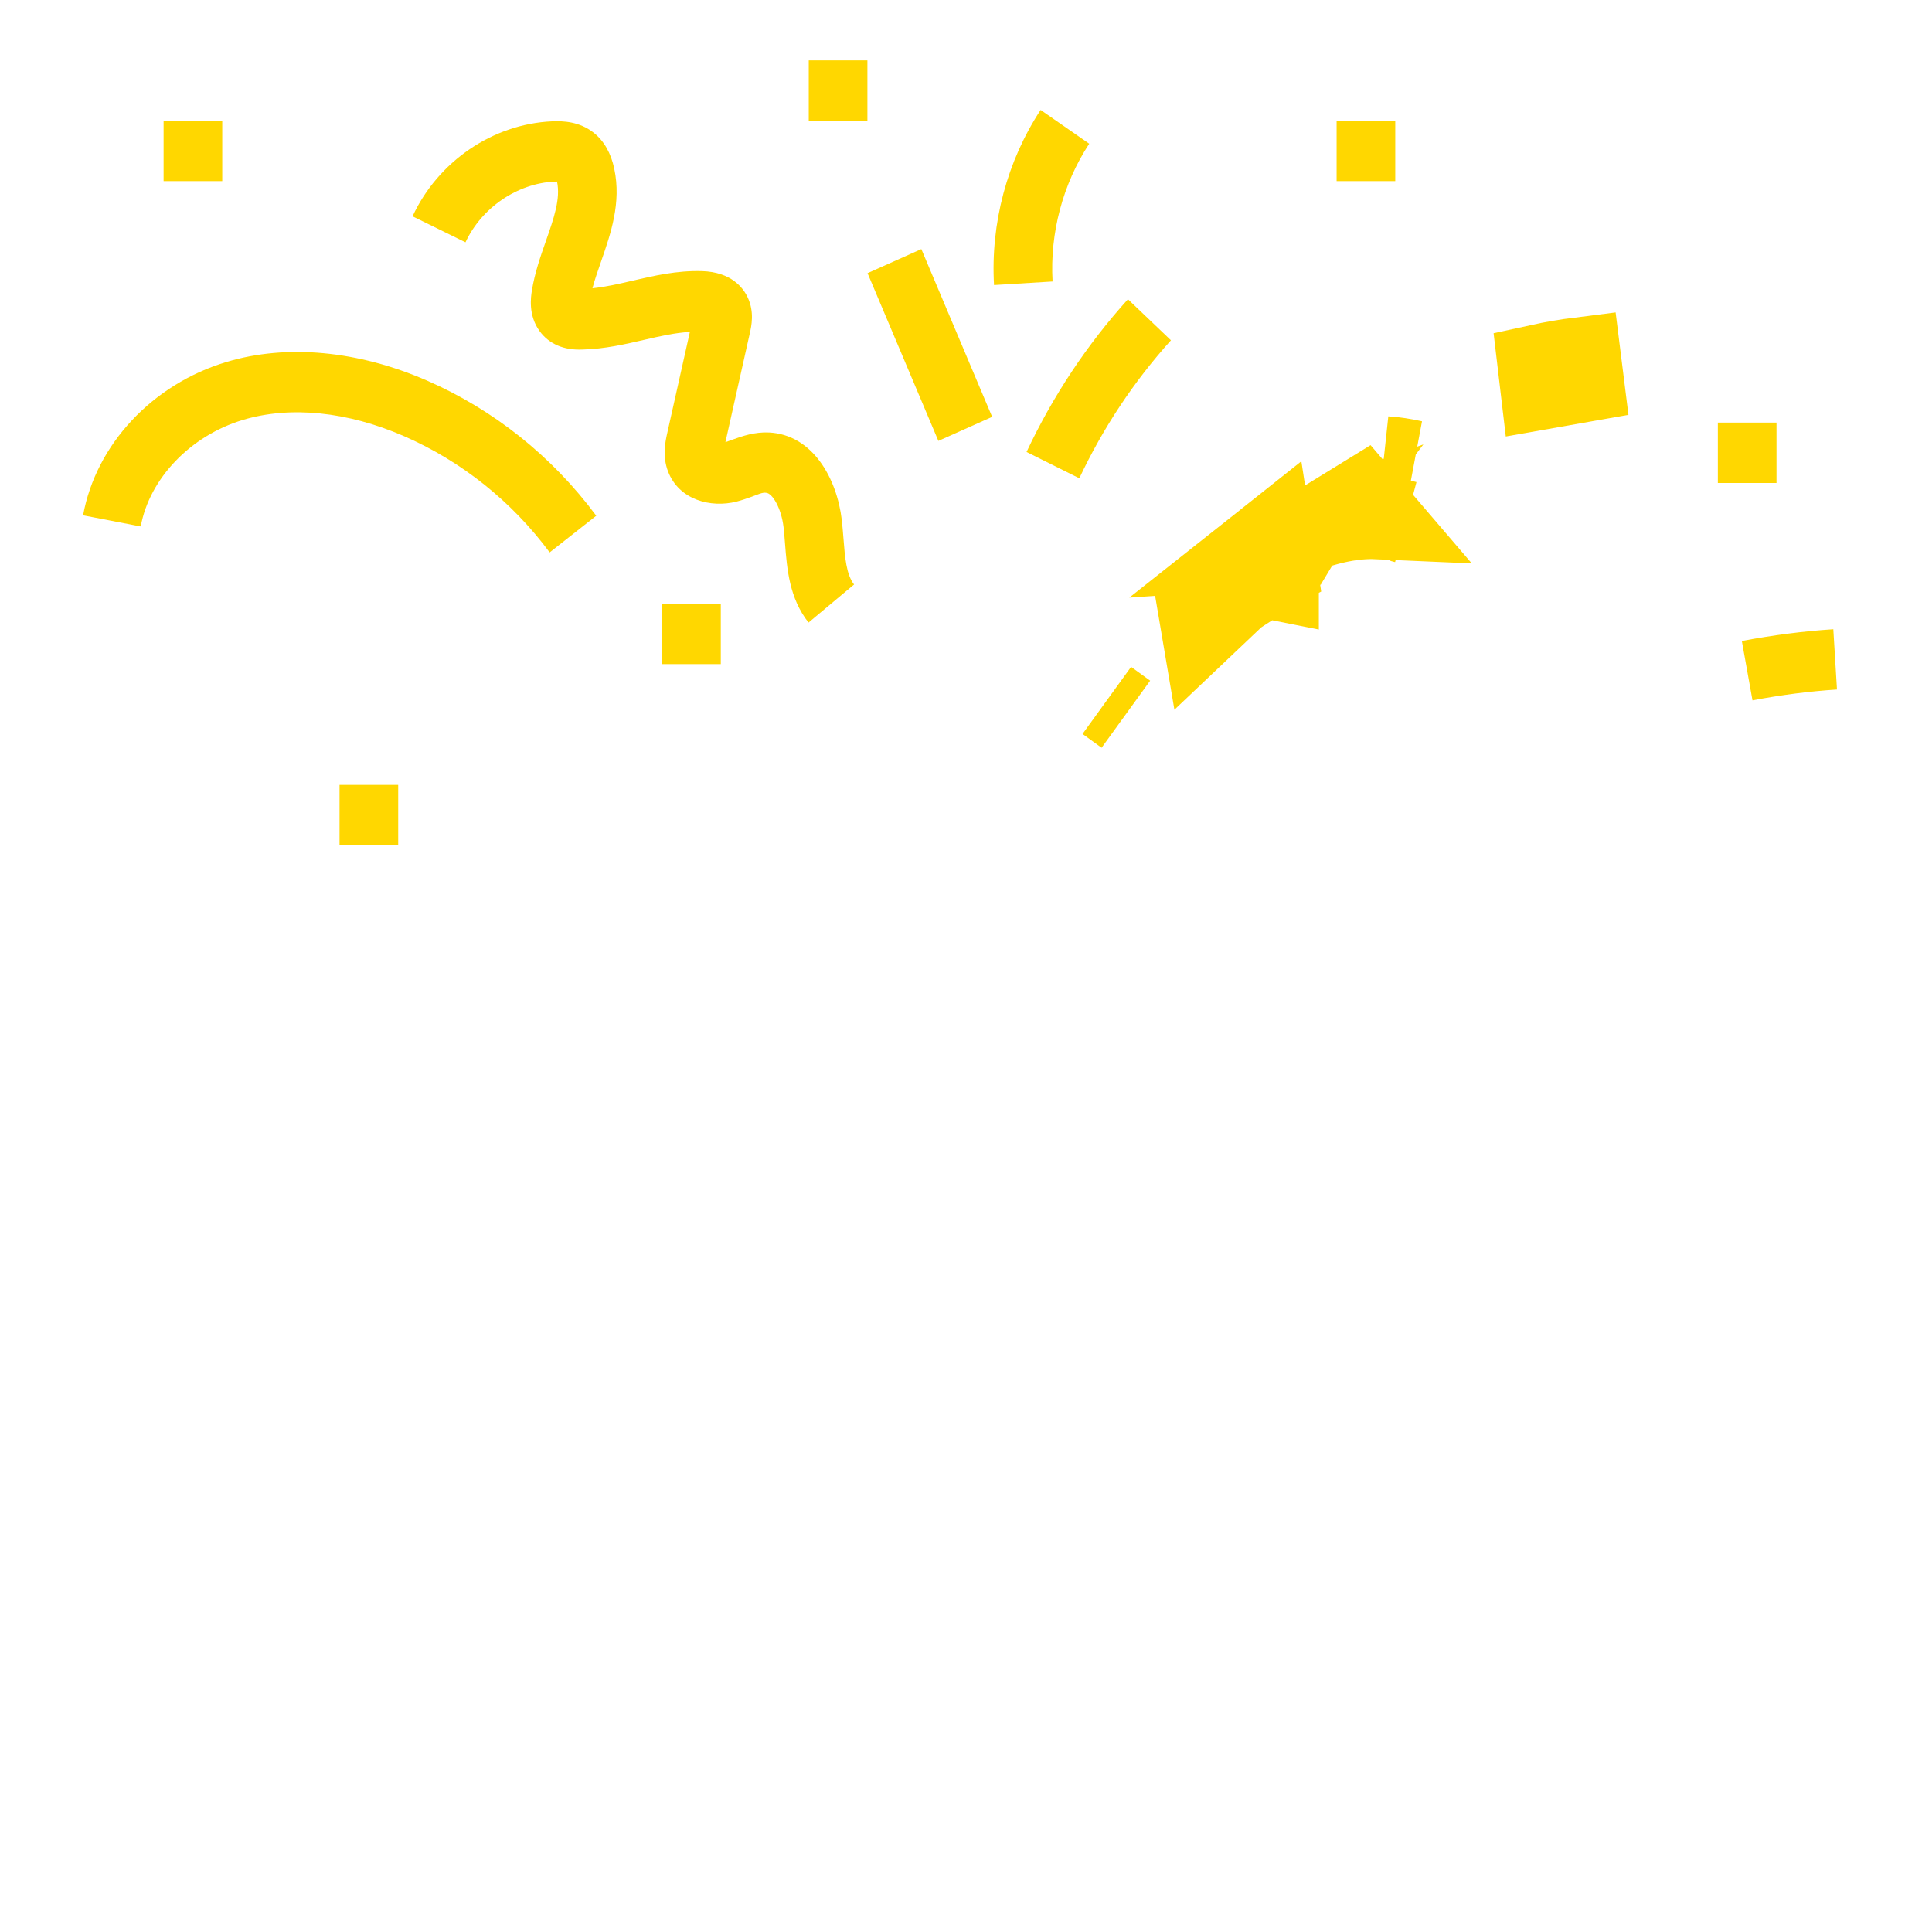
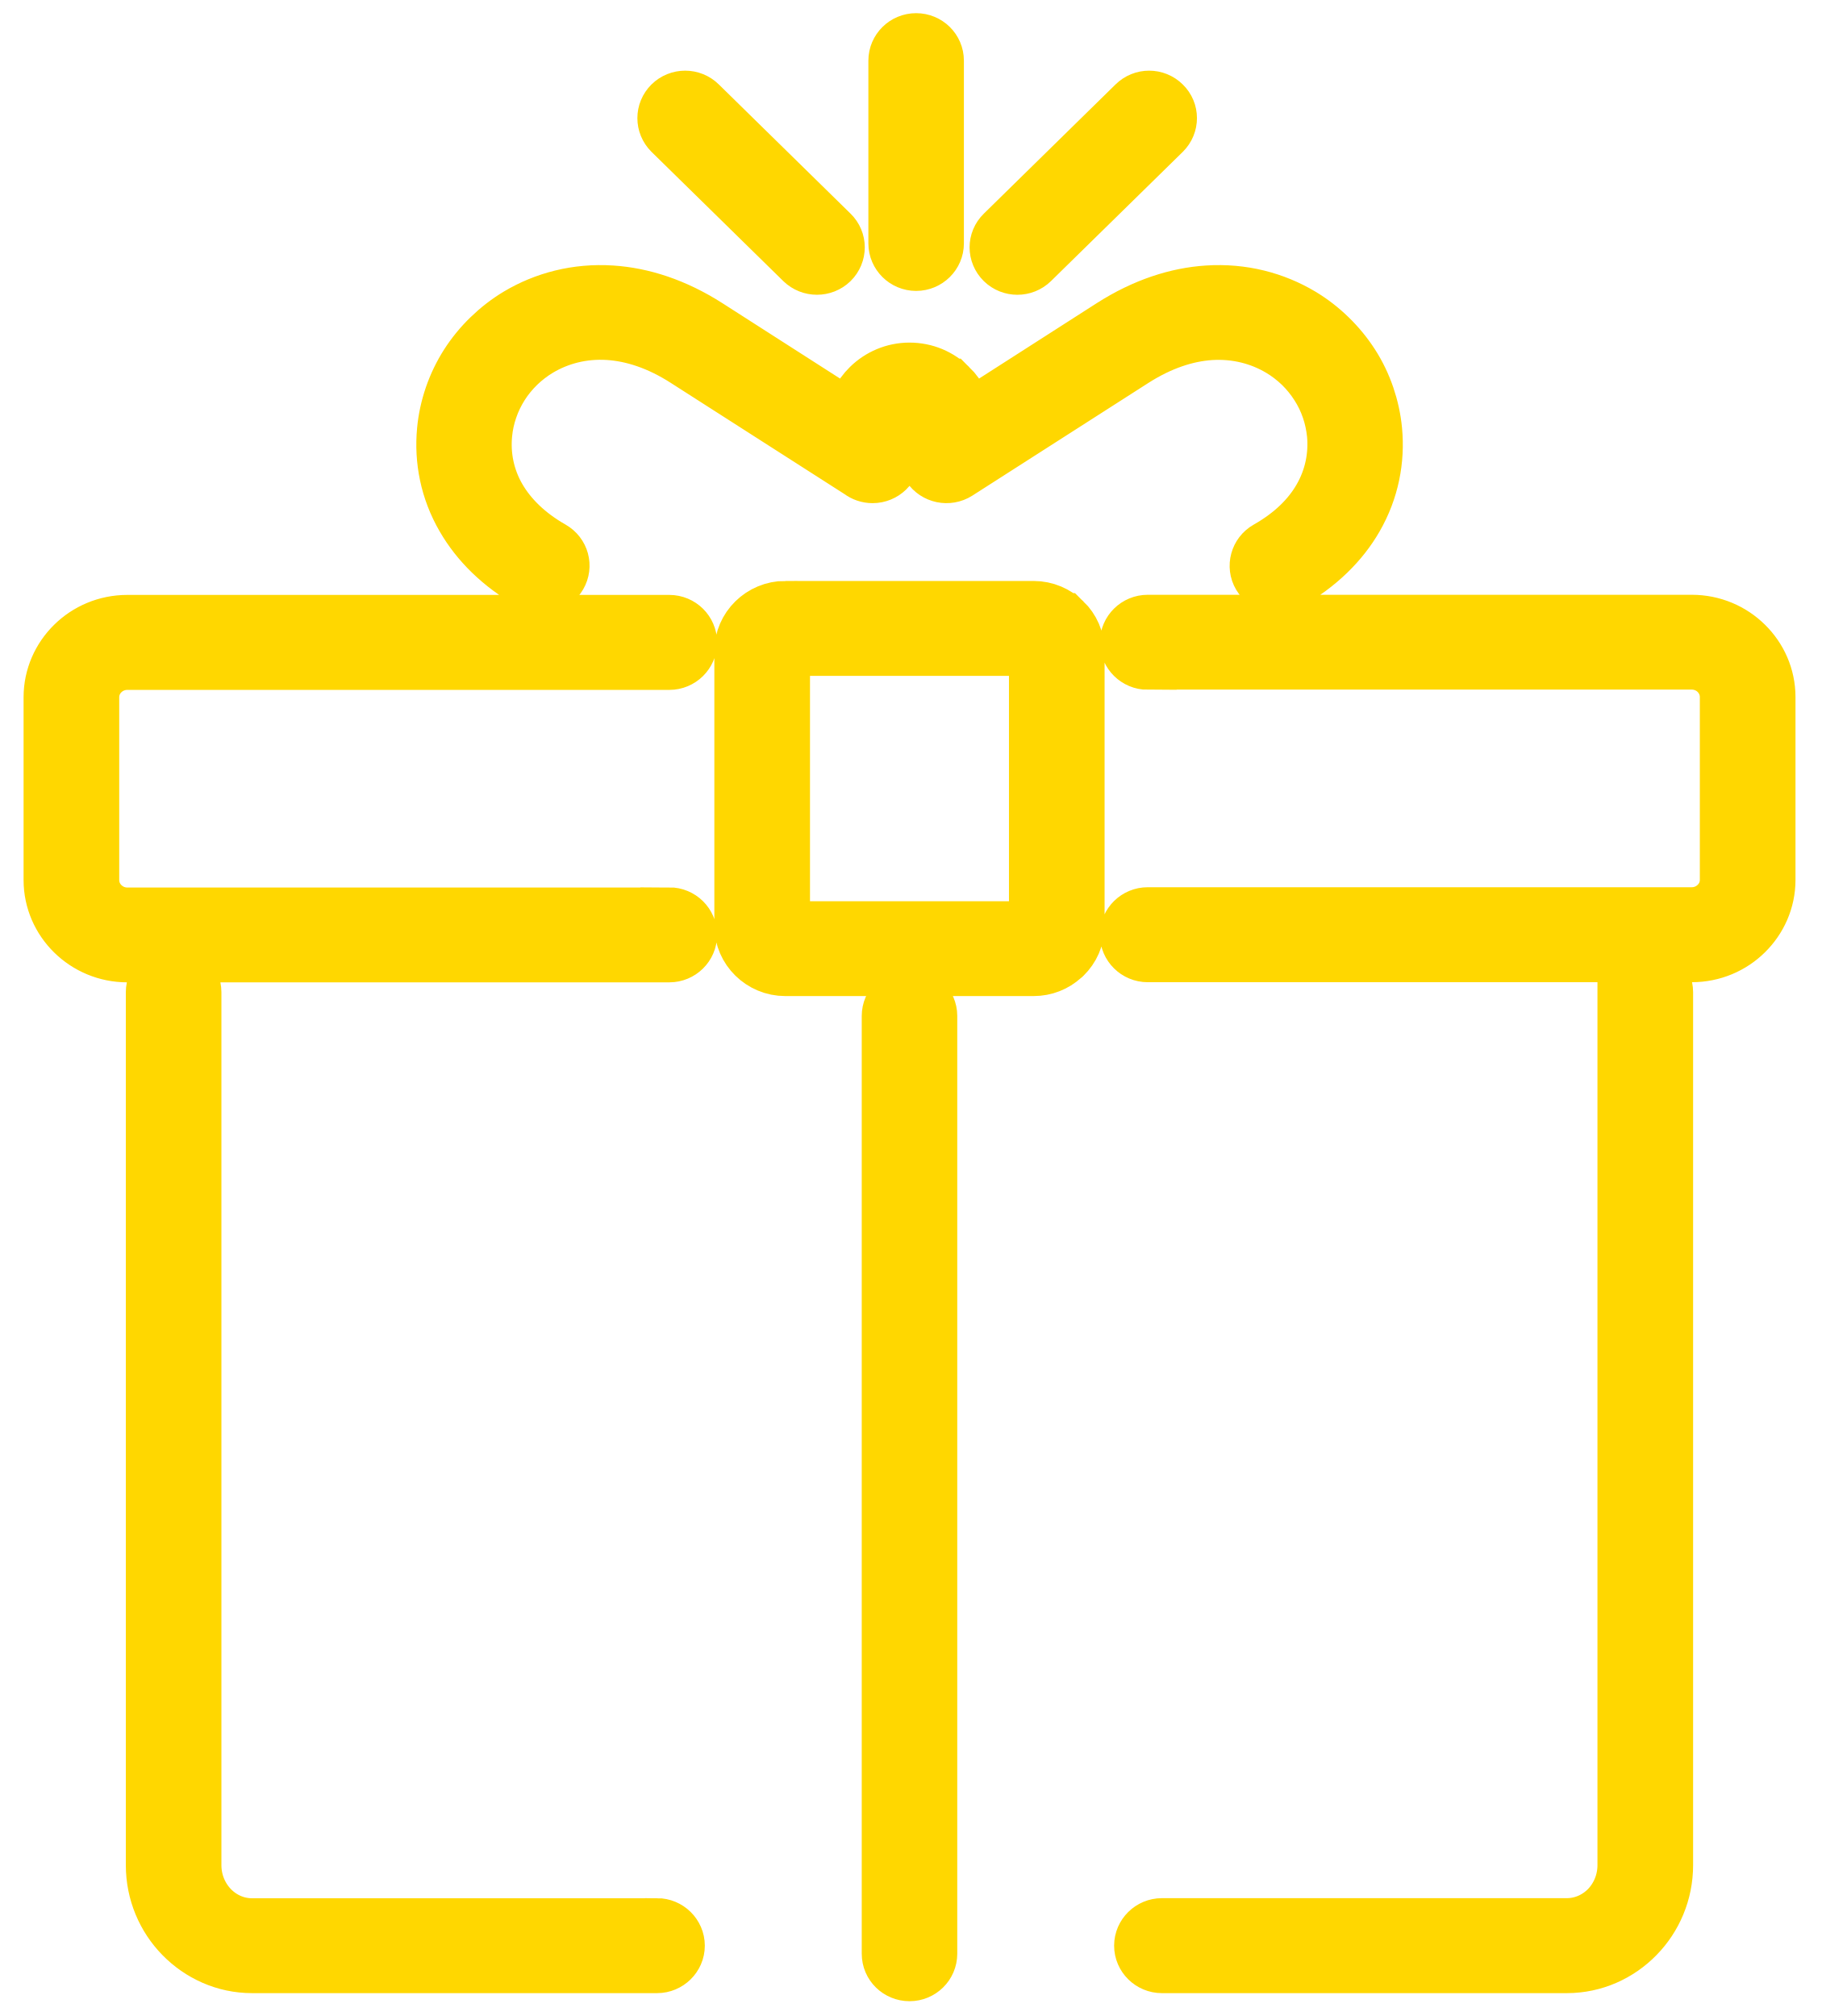
- <svg xmlns="http://www.w3.org/2000/svg" width="69" height="70" viewBox="0 0 69 70" fill="none">
-   <path d="M40.101 25.377L40.792 25.877L40.101 25.377ZM40.101 25.377C40.101 25.377 40.101 25.377 40.101 25.377L40.101 25.377ZM46.098 19.753L46.08 19.631L46.059 19.494L45.962 19.571L45.725 19.76L45.639 19.828L45.758 19.82L45.985 19.805M46.098 19.753L45.985 19.805M46.098 19.753L46.105 19.797M46.098 19.753L46.213 19.7L46.497 19.568C46.766 19.443 47.037 19.331 47.312 19.232C47.189 19.394 47.074 19.563 46.968 19.74L46.589 19.765L46.369 19.78L46.105 19.797M45.985 19.805L46.105 19.797M45.985 19.805L45.876 19.856L45.843 19.972L45.687 20.513C45.655 20.622 45.628 20.733 45.606 20.845M46.105 19.797L46.23 20.626L46.212 20.636C46.201 20.642 46.19 20.649 46.179 20.655C46.05 20.727 45.921 20.803 45.792 20.882M45.606 20.845C45.594 20.903 45.584 20.961 45.576 21.019C45.647 20.973 45.718 20.928 45.789 20.884M45.606 20.845L45.792 20.882M45.606 20.845C45.606 20.846 45.606 20.847 45.605 20.848L45.789 20.884M45.789 20.884L46.283 20.982L46.283 20.98L45.792 20.882M45.789 20.884C45.79 20.884 45.791 20.883 45.792 20.882M47.864 19.68L47.865 19.68L47.864 19.68ZM47.864 19.68L47.679 19.106L47.864 19.68ZM57.335 13.802L57.234 12.995C56.74 13.057 56.249 13.142 55.764 13.248L55.86 14.062L57.335 13.802ZM51.186 16.727C50.863 16.653 50.533 16.605 50.198 16.582L51.186 16.727ZM49.351 18.078L49.934 18.759C49.756 18.751 49.576 18.753 49.396 18.764C48.825 18.799 48.247 18.923 47.679 19.106L49.351 18.078ZM50.923 18.914C50.865 18.898 50.808 18.883 50.75 18.869L50.923 18.914ZM43.735 22.469L43.48 22.507C43.488 22.566 43.498 22.625 43.509 22.684C43.584 22.611 43.66 22.539 43.735 22.469Z" stroke="#FFD700" stroke-width="3" />
-   <path d="M22.256 6.115C22.136 5.545 21.884 5.104 21.508 4.807C20.994 4.4 20.396 4.378 19.999 4.396C17.855 4.493 15.872 5.844 14.947 7.837L16.865 8.779C17.447 7.526 18.744 6.641 20.093 6.58C20.125 6.579 20.153 6.578 20.176 6.578C20.18 6.578 20.182 6.58 20.182 6.58C20.314 7.201 20.067 7.907 19.781 8.725C19.581 9.293 19.376 9.882 19.271 10.525C19.236 10.745 19.128 11.415 19.549 11.995C19.886 12.457 20.419 12.699 21.121 12.664C21.91 12.644 22.645 12.474 23.355 12.31C23.909 12.182 24.44 12.06 24.995 12.026L24.177 15.682C24.107 15.995 23.99 16.519 24.203 17.08C24.599 18.113 25.75 18.411 26.685 18.174C26.87 18.127 27.054 18.062 27.236 17.997C27.436 17.924 27.635 17.829 27.757 17.855C27.984 17.866 28.309 18.413 28.389 19.101C28.411 19.295 28.427 19.492 28.442 19.691C28.514 20.619 28.597 21.672 29.294 22.556L30.944 21.177C30.662 20.819 30.612 20.186 30.56 19.515C30.542 19.288 30.524 19.062 30.499 18.841C30.321 17.32 29.437 15.75 27.864 15.67C27.341 15.645 26.893 15.802 26.535 15.931C26.451 15.962 26.368 15.993 26.283 16.02L27.167 12.074C27.223 11.823 27.341 11.305 27.088 10.772C26.927 10.431 26.497 9.854 25.434 9.823C24.522 9.797 23.697 9.989 22.891 10.176C22.412 10.288 21.952 10.394 21.465 10.444C21.549 10.13 21.663 9.805 21.781 9.466C22.125 8.474 22.518 7.35 22.256 6.115Z" fill="#FFD700" />
-   <path d="M3.01 18.671L5.099 19.074C5.416 17.336 6.903 15.785 8.801 15.215C10.515 14.7 12.59 14.909 14.643 15.805C16.721 16.712 18.544 18.166 19.915 20.014L21.603 18.686C20.009 16.538 17.888 14.845 15.471 13.79C12.97 12.7 10.39 12.459 8.206 13.115C5.519 13.923 3.479 16.104 3.01 18.671Z" fill="#FFD700" />
-   <path d="M33.381 9.025L31.432 9.897L33.998 15.975L35.947 15.104L33.381 9.025Z" fill="#FFD700" />
-   <path d="M37.193 16.376L39.105 17.329C39.966 15.501 41.083 13.818 42.425 12.33L40.867 10.842C39.381 12.488 38.145 14.351 37.193 16.376Z" fill="#FFD700" />
-   <path d="M36.015 10.328L38.136 10.199C38.035 8.44 38.507 6.667 39.464 5.207L37.703 3.983C36.486 5.839 35.885 8.093 36.015 10.328Z" fill="#FFD700" />
-   <path d="M63.109 23.224L63.495 25.375C64.533 25.178 65.562 25.046 66.556 24.982L66.423 22.798C65.345 22.868 64.231 23.012 63.109 23.224Z" fill="#FFD700" />
-   <path d="M31.427 2.188H29.302V4.375H31.427V2.188Z" fill="#FFD700" />
-   <path d="M50.552 4.375H48.427V6.562H50.552V4.375Z" fill="#FFD700" />
-   <path d="M64.365 15.312H62.24V17.5H64.365V15.312Z" fill="#FFD700" />
-   <path d="M8.052 4.375H5.927V6.562H8.052V4.375Z" fill="#FFD700" />
-   <path d="M26.115 21.875H23.99V24.062H26.115V21.875Z" fill="#FFD700" />
-   <path d="M14.427 28.438H12.302V30.625H14.427V28.438Z" fill="#FFD700" />
+ <svg xmlns="http://www.w3.org/2000/svg" width="56" height="62" viewBox="0 0 56 62" fill="none">
+   <path d="M20.203 59.266C20.52 59.266 20.782 59.524 20.782 59.837C20.782 60.15 20.52 60.407 20.203 60.407H7.751C6.924 60.407 6.173 60.059 5.628 59.501C5.09 58.951 4.759 58.193 4.759 57.36V30.513C4.759 30.2 5.018 29.947 5.338 29.947C5.658 29.947 5.918 30.2 5.918 30.513V57.36C5.918 57.891 6.126 58.371 6.465 58.721C6.794 59.058 7.248 59.269 7.749 59.269H20.2L20.203 59.266ZM34.924 3.232C35.151 3.007 35.517 3.007 35.744 3.232C35.971 3.452 35.971 3.811 35.744 4.036L31.692 8.01C31.465 8.231 31.099 8.231 30.874 8.01C30.646 7.785 30.646 7.428 30.874 7.206L34.924 3.232ZM27.591 1.866C27.591 1.55 27.851 1.295 28.169 1.295C28.488 1.295 28.748 1.548 28.748 1.866V7.486C28.748 7.799 28.488 8.057 28.169 8.057C27.851 8.057 27.591 7.799 27.591 7.486V1.866ZM20.657 4.036C20.432 3.811 20.432 3.454 20.657 3.231C20.884 3.007 21.251 3.007 21.478 3.231L25.53 7.206C25.757 7.426 25.757 7.785 25.53 8.01C25.303 8.23 24.937 8.23 24.709 8.01L20.657 4.036ZM28.544 60.085C28.544 60.4 28.284 60.655 27.967 60.655C27.647 60.655 27.387 60.403 27.387 60.085V31.243C27.387 30.93 27.647 30.673 27.967 30.673C28.284 30.673 28.544 30.93 28.544 31.243V60.085ZM24.148 18.757H31.782C32.135 18.757 32.459 18.901 32.691 19.131H32.693C32.928 19.36 33.074 19.678 33.074 20.026V28.477C33.074 28.825 32.928 29.142 32.693 29.372C32.679 29.386 32.666 29.4 32.649 29.409C32.42 29.618 32.116 29.743 31.78 29.743H24.146C23.789 29.743 23.469 29.599 23.235 29.37C23.001 29.14 22.855 28.822 22.855 28.475V20.023C22.855 19.675 23.001 19.358 23.235 19.128C23.469 18.899 23.791 18.755 24.146 18.755L24.148 18.757ZM31.782 19.896H24.148C24.114 19.896 24.081 19.91 24.056 19.933C24.032 19.956 24.016 19.988 24.016 20.026V28.477C24.016 28.512 24.032 28.544 24.056 28.57C24.079 28.593 24.111 28.607 24.148 28.607H31.782C31.812 28.607 31.843 28.6 31.863 28.579L31.875 28.567C31.898 28.544 31.914 28.512 31.914 28.475V20.023C31.914 19.988 31.898 19.956 31.875 19.931H31.877C31.854 19.907 31.822 19.893 31.782 19.893V19.896ZM39.567 17.892C39.291 18.05 38.939 17.957 38.776 17.684C38.617 17.415 38.712 17.065 38.987 16.909C39.764 16.469 40.302 15.931 40.638 15.347C41.007 14.709 41.136 14.016 41.076 13.35C41.048 13.081 40.993 12.817 40.905 12.562C40.819 12.309 40.701 12.063 40.554 11.834C40.408 11.604 40.235 11.391 40.038 11.198C39.843 11.011 39.623 10.839 39.384 10.698C38.772 10.334 38.03 10.134 37.214 10.185C36.472 10.234 35.665 10.494 34.828 11.029L29.418 14.493C29.149 14.663 28.792 14.588 28.615 14.326C28.553 14.231 28.523 14.125 28.523 14.018H28.52V13.107C28.52 12.956 28.458 12.822 28.358 12.722C28.258 12.624 28.117 12.562 27.964 12.562C27.813 12.562 27.672 12.624 27.572 12.722C27.473 12.822 27.41 12.956 27.41 13.107V14.018C27.41 14.331 27.15 14.584 26.83 14.584C26.698 14.584 26.573 14.54 26.478 14.466L21.107 11.027C20.27 10.489 19.463 10.232 18.721 10.183C17.907 10.13 17.163 10.331 16.551 10.695C16.31 10.839 16.092 11.008 15.897 11.196C15.7 11.389 15.524 11.602 15.38 11.831C15.234 12.061 15.116 12.307 15.03 12.559C14.942 12.812 14.884 13.077 14.859 13.348C14.796 14.013 14.926 14.709 15.297 15.344C15.638 15.926 16.176 16.466 16.95 16.907C17.226 17.065 17.319 17.408 17.161 17.679C17.003 17.953 16.651 18.043 16.373 17.89C15.406 17.343 14.727 16.654 14.293 15.903C13.8 15.057 13.628 14.134 13.711 13.246C13.744 12.886 13.823 12.534 13.936 12.202C14.055 11.857 14.212 11.532 14.402 11.233C14.595 10.932 14.826 10.647 15.091 10.392C15.35 10.141 15.638 9.916 15.953 9.728C16.76 9.248 17.734 8.984 18.8 9.054C19.727 9.114 20.727 9.429 21.737 10.076L26.26 12.975C26.293 12.564 26.478 12.195 26.759 11.92C27.072 11.614 27.498 11.426 27.966 11.426C28.439 11.426 28.866 11.614 29.174 11.92H29.177C29.457 12.195 29.64 12.564 29.675 12.975L34.198 10.076C35.209 9.429 36.206 9.114 37.135 9.054C38.202 8.984 39.175 9.248 39.982 9.728C40.297 9.916 40.587 10.141 40.844 10.392C41.109 10.649 41.34 10.932 41.533 11.233C41.725 11.532 41.881 11.857 41.999 12.202C42.112 12.534 42.191 12.889 42.224 13.246C42.307 14.134 42.136 15.057 41.644 15.908C41.211 16.659 40.529 17.345 39.567 17.89L39.567 17.892ZM20.581 28.18C20.9 28.18 21.16 28.438 21.16 28.751C21.16 29.064 20.9 29.321 20.581 29.321H3.914C3.279 29.321 2.707 29.068 2.289 28.658C1.874 28.25 1.615 27.686 1.615 27.065V21.442C1.615 20.821 1.874 20.257 2.289 19.849C2.704 19.439 3.279 19.186 3.914 19.186H20.581C20.9 19.186 21.16 19.444 21.16 19.757C21.16 20.07 20.9 20.327 20.581 20.327H3.914C3.602 20.327 3.316 20.452 3.11 20.654C2.901 20.858 2.776 21.136 2.776 21.445V27.067C2.776 27.376 2.904 27.654 3.11 27.856C3.319 28.06 3.601 28.185 3.914 28.185H20.581V28.18ZM35.29 20.323C34.97 20.323 34.71 20.065 34.71 19.752C34.71 19.439 34.97 19.182 35.29 19.182H52.019C52.654 19.182 53.227 19.434 53.644 19.845C54.059 20.253 54.318 20.816 54.318 21.438V27.061C54.318 27.682 54.059 28.245 53.644 28.654C53.229 29.064 52.654 29.317 52.019 29.317H35.29C34.97 29.317 34.71 29.059 34.71 28.746C34.71 28.433 34.97 28.176 35.29 28.176H52.019C52.332 28.176 52.617 28.051 52.823 27.847C53.032 27.645 53.157 27.367 53.157 27.058V21.436C53.157 21.127 53.029 20.849 52.823 20.645C52.619 20.443 52.332 20.318 52.019 20.318H35.29V20.323ZM50.011 30.513C50.011 30.2 50.273 29.947 50.59 29.947C50.91 29.947 51.17 30.2 51.17 30.513V57.361C51.17 58.191 50.839 58.951 50.301 59.501C49.758 60.059 49.005 60.407 48.177 60.407H35.726C35.408 60.407 35.147 60.15 35.147 59.837C35.147 59.524 35.408 59.266 35.726 59.266H48.177C48.678 59.266 49.132 59.055 49.464 58.719C49.8 58.371 50.009 57.892 50.009 57.358V30.511L50.011 30.513Z" stroke="#FFD700" stroke-width="1.78" />
</svg>
